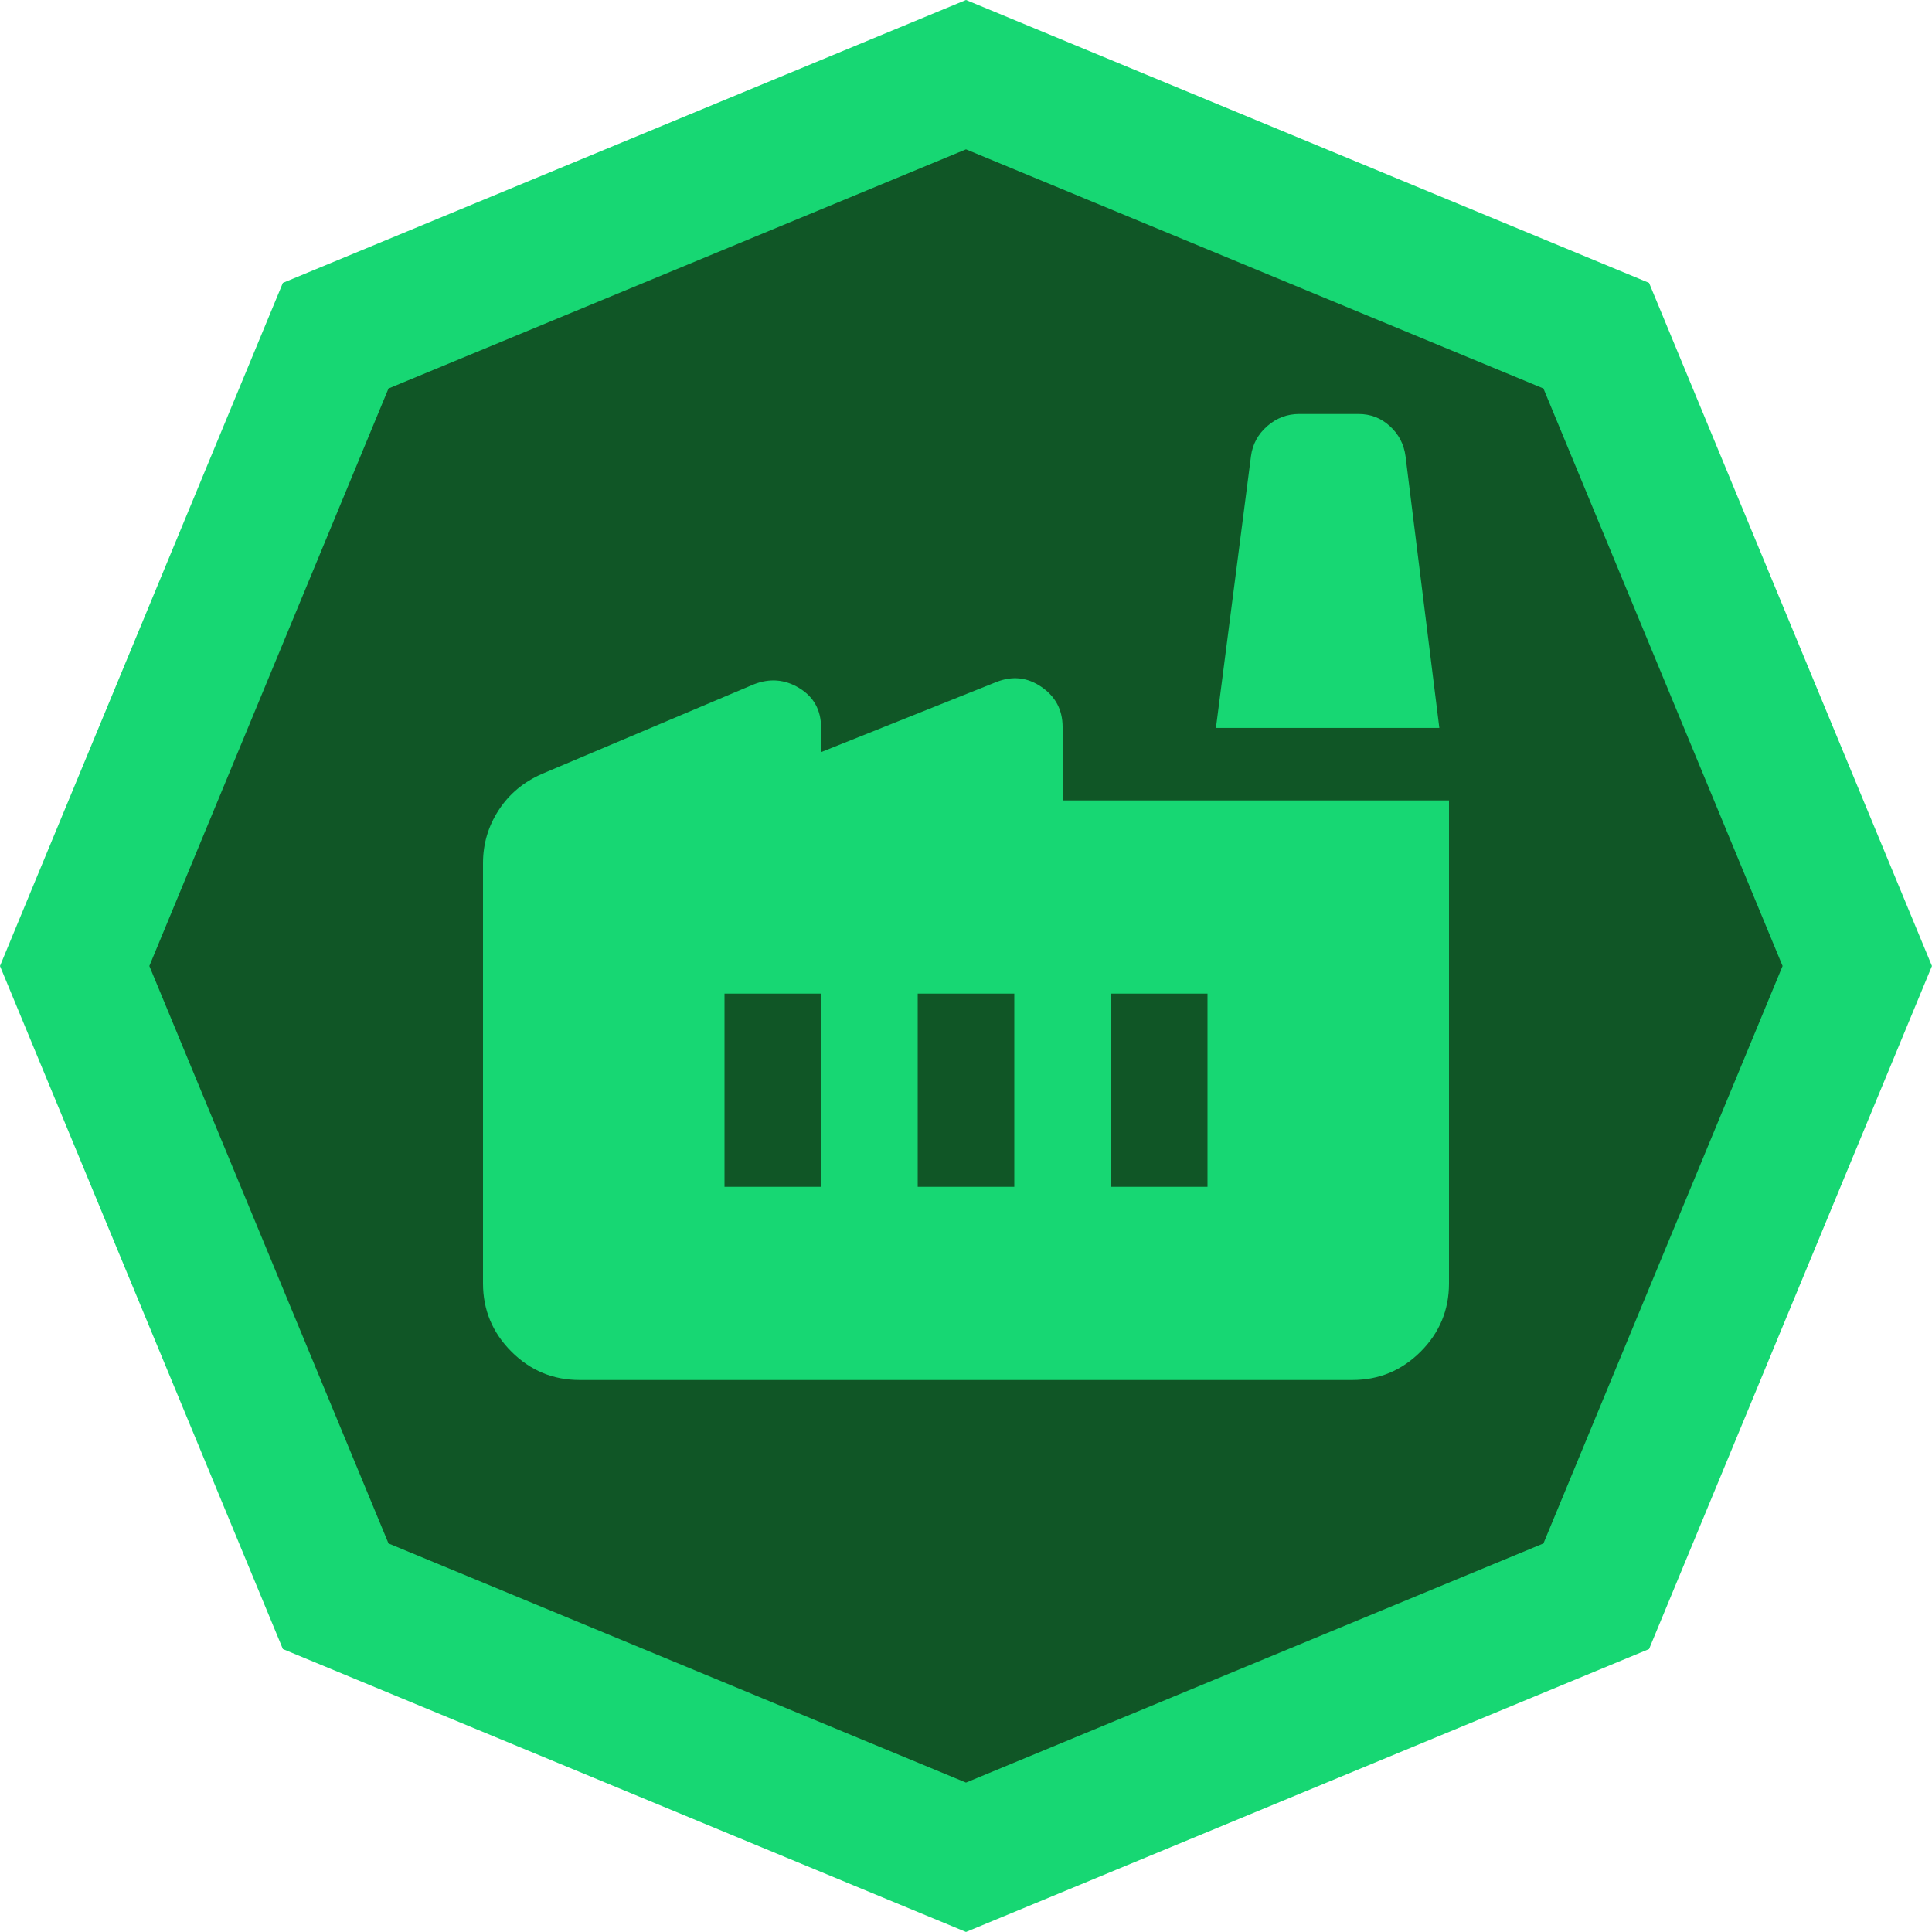
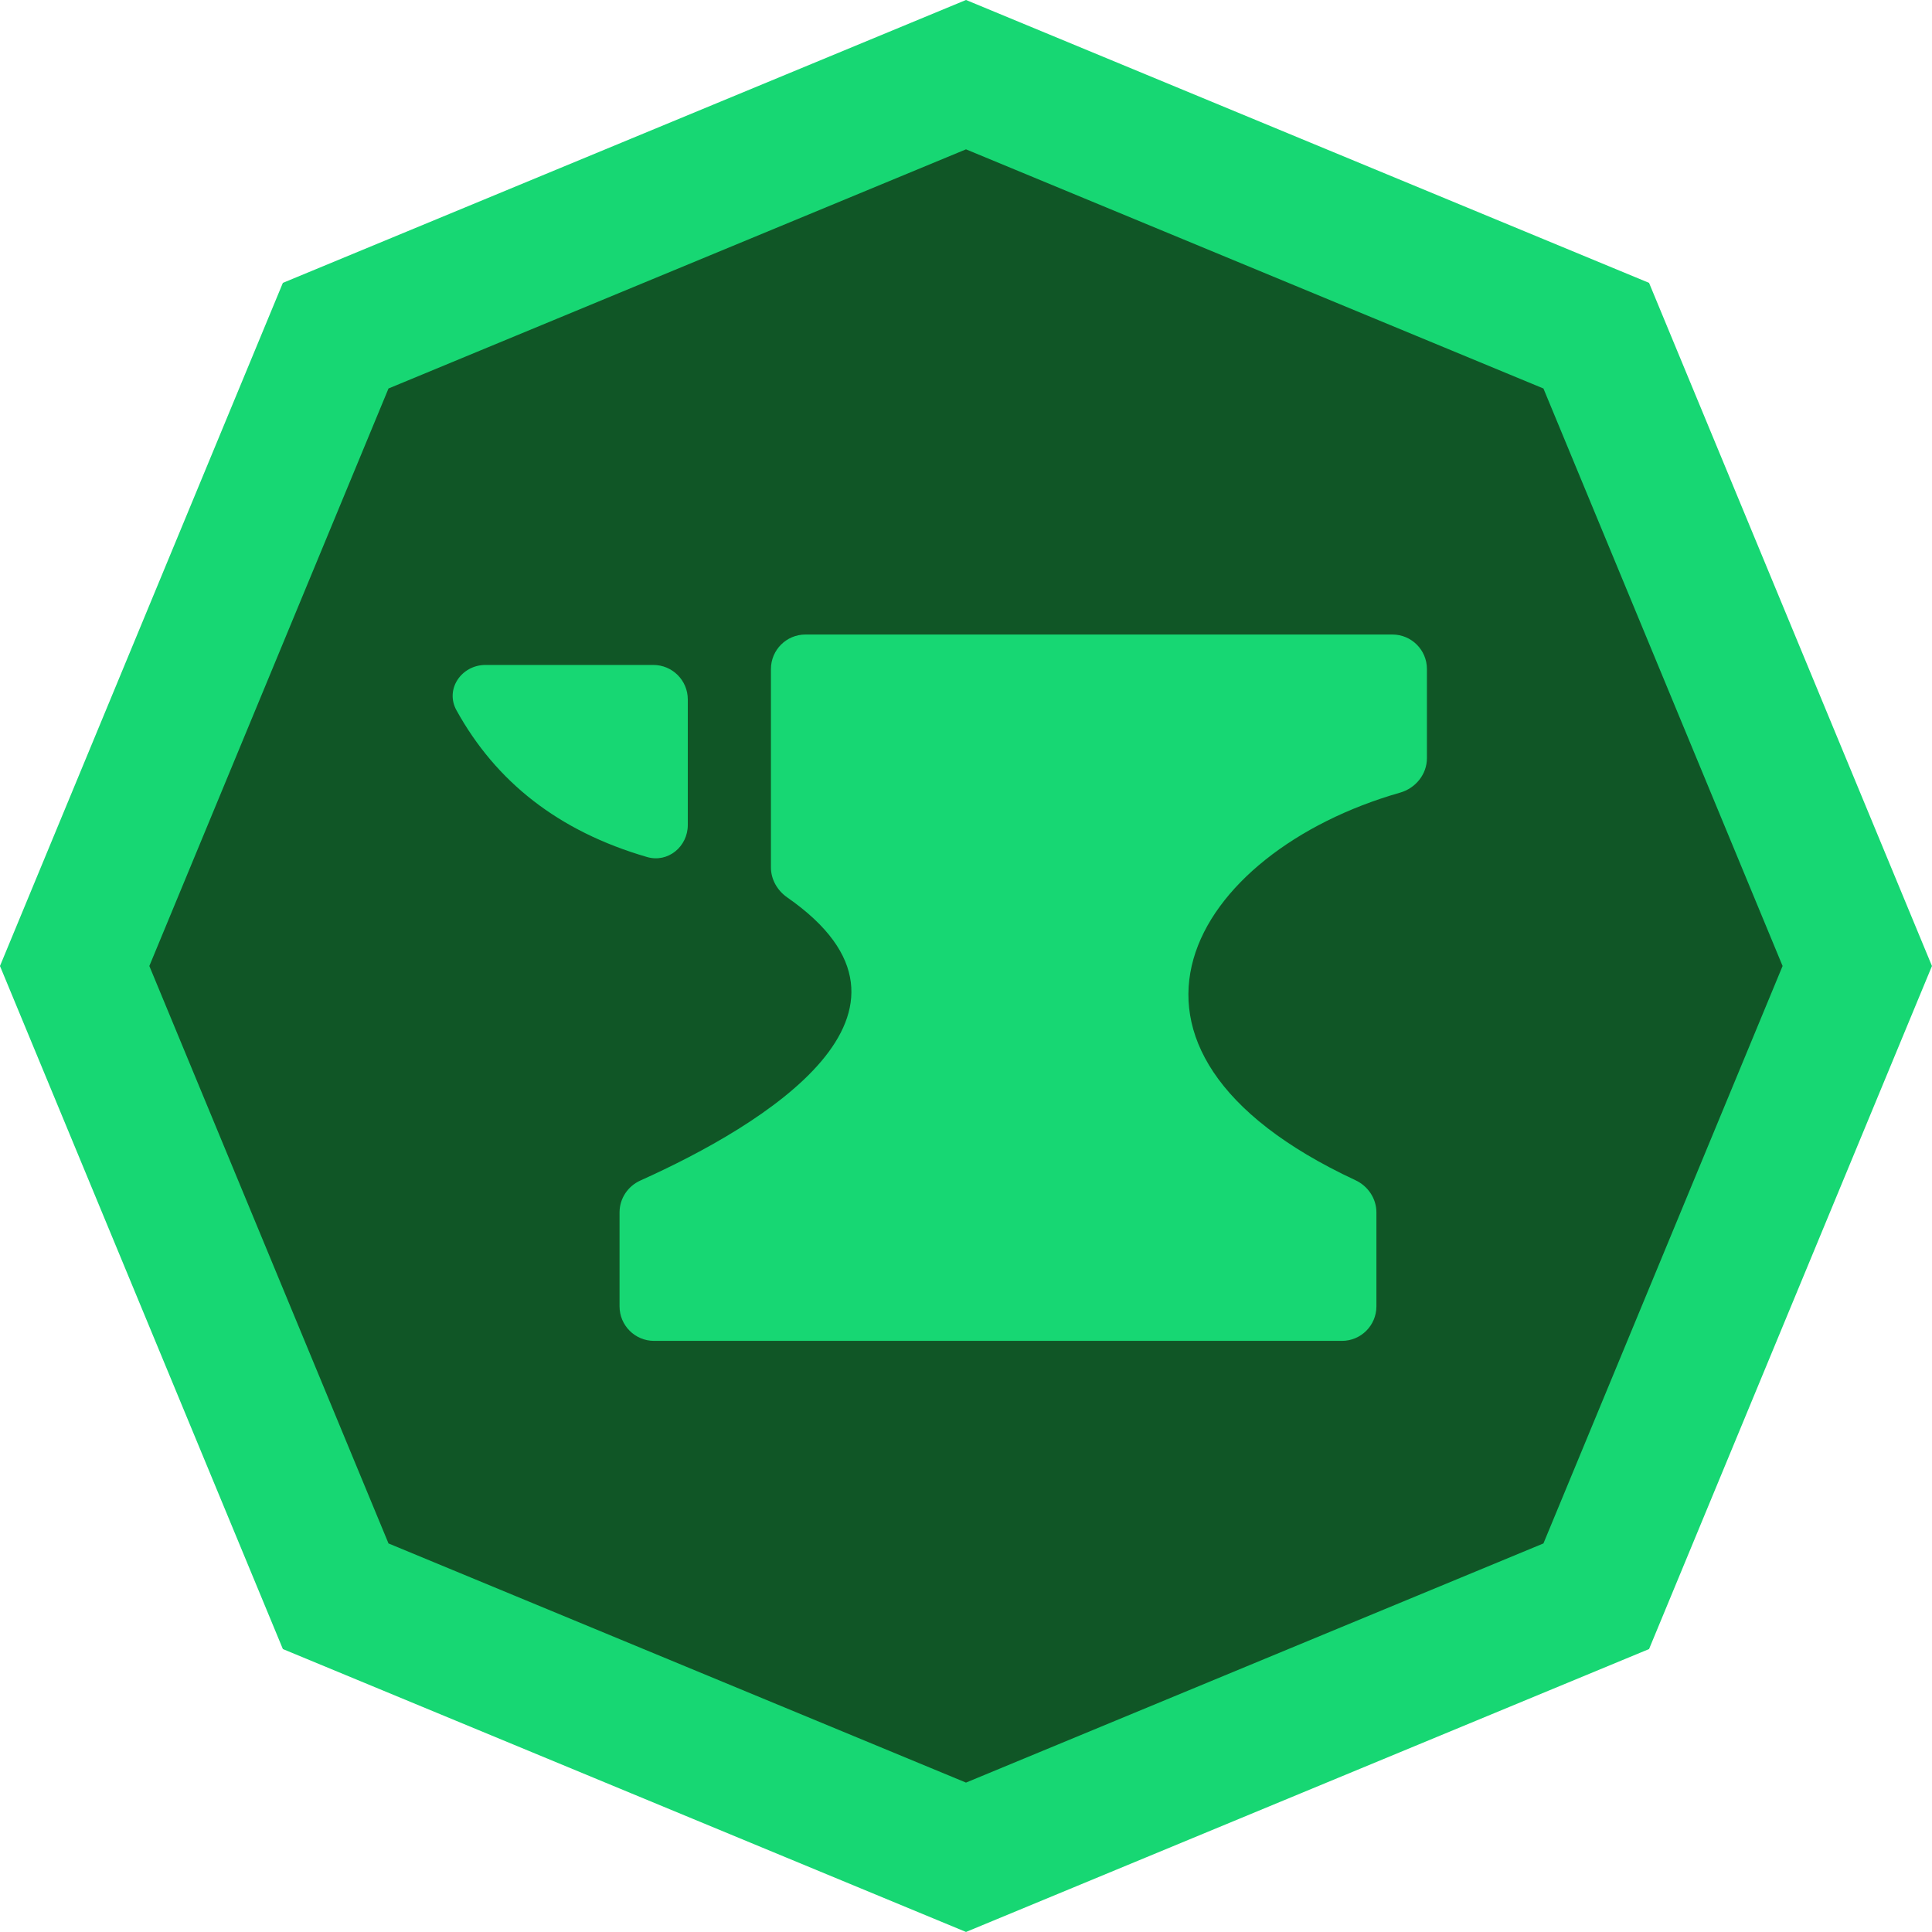
<svg xmlns="http://www.w3.org/2000/svg" width="28" height="28" viewBox="0 0 28 28" fill="none">
  <path d="M23.134 4.865L26.917 14L23.134 23.134L14 26.917L4.865 23.134L1.082 14L4.865 4.865L14 1.082L23.134 4.865Z" fill="#105626" stroke="#17D773" stroke-width="2" />
-   <path d="M8.4 20C8.015 20 7.686 19.863 7.412 19.589C7.138 19.315 7 18.985 7 18.6V12.51C7 12.23 7.076 11.973 7.228 11.74C7.379 11.507 7.589 11.332 7.857 11.215L10.92 9.92C11.153 9.827 11.375 9.844 11.585 9.973C11.795 10.101 11.9 10.293 11.9 10.55V10.9L14.438 9.885C14.671 9.792 14.889 9.815 15.093 9.955C15.297 10.095 15.399 10.287 15.4 10.533V11.6H21V18.6C21 18.985 20.863 19.315 20.589 19.589C20.315 19.863 19.985 20 19.6 20H8.4ZM13.3 17.2H14.7V14.4H13.3V17.2ZM10.5 17.2H11.9V14.4H10.5V17.2ZM16.1 17.2H17.5V14.4H16.1V17.2ZM20.86 10.55H17.622L18.13 6.612C18.153 6.438 18.232 6.292 18.367 6.175C18.501 6.058 18.655 6 18.83 6H19.688C19.863 6 20.014 6.058 20.142 6.175C20.271 6.292 20.347 6.438 20.37 6.612L20.86 10.55Z" fill="#17D773" />
+   <path d="M11.673 9.196C11.397 9.196 11.173 9.42 11.173 9.696V12.572C11.173 12.746 11.266 12.906 11.409 13.006C13.79 14.663 11.055 16.312 9.283 17.108C9.099 17.19 8.979 17.37 8.979 17.571V18.933C8.979 19.209 9.203 19.433 9.479 19.433H19.448C19.724 19.433 19.948 19.209 19.948 18.933V17.57C19.948 17.37 19.825 17.188 19.643 17.104C15.531 15.186 17.282 12.347 20.29 11.488C20.515 11.424 20.68 11.223 20.68 10.988V9.696C20.68 9.42 20.456 9.196 20.18 9.196H11.673ZM7.037 9.637C6.687 9.637 6.446 9.989 6.616 10.295C7.187 11.328 8.091 12.047 9.379 12.421C9.681 12.508 9.968 12.27 9.968 11.956V10.137C9.968 9.861 9.745 9.637 9.468 9.637H7.037Z" fill="#17D773" />
</svg>
